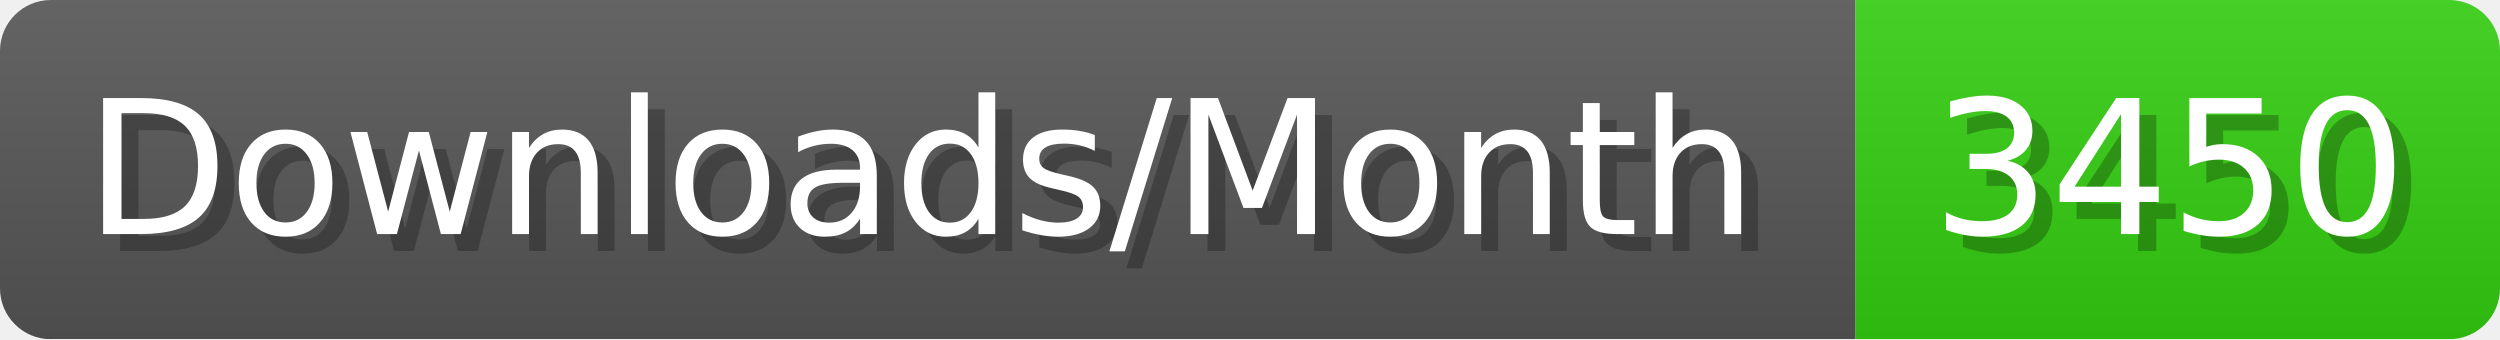
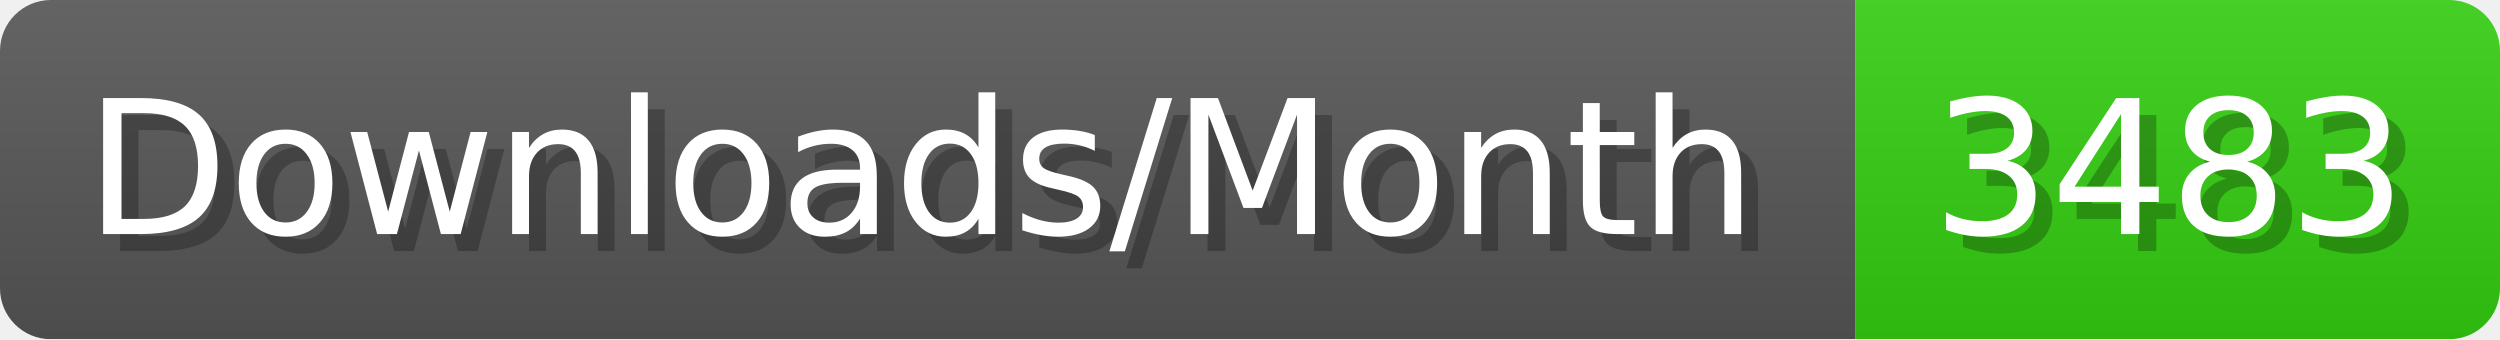
- <svg xmlns="http://www.w3.org/2000/svg" width="147.4" height="20" viewBox="0 0 1474 200" role="img" aria-label="Downloads/Month: 3450">
+ <svg xmlns="http://www.w3.org/2000/svg" width="147.4" height="20" viewBox="0 0 1474 200" role="img" aria-label="Downloads/Month: 3483">
  <linearGradient id="YlXUI" x2="0" y2="100%">
    <stop offset="0" stop-opacity=".1" stop-color="#EEE" />
    <stop offset="1" stop-opacity=".1" />
  </linearGradient>
  <mask id="JHhop">
    <rect width="1474" height="200" rx="30" fill="#FFF" />
  </mask>
  <g mask="url(#JHhop)">
    <rect width="1094" height="200" fill="#555" />
    <rect width="380" height="200" fill="#3C1" x="1094" />
    <rect width="1474" height="200" fill="url(#YlXUI)" />
  </g>
  <g aria-hidden="true" fill="#fff" text-anchor="start" font-family="Verdana,DejaVu Sans,sans-serif" font-size="110">
    <text x="60" y="148" textLength="994" fill="#000" opacity="0.25">Downloads/Month</text>
    <text x="50" y="138" textLength="994">Downloads/Month</text>
-     <text x="1149" y="148" textLength="280" fill="#000" opacity="0.25">3450</text>
-     <text x="1139" y="138" textLength="280">3450</text>
+     <text x="1149" y="148" textLength="280" fill="#000" opacity="0.25">3483</text>
+     <text x="1139" y="138" textLength="280">3483</text>
  </g>
</svg>
